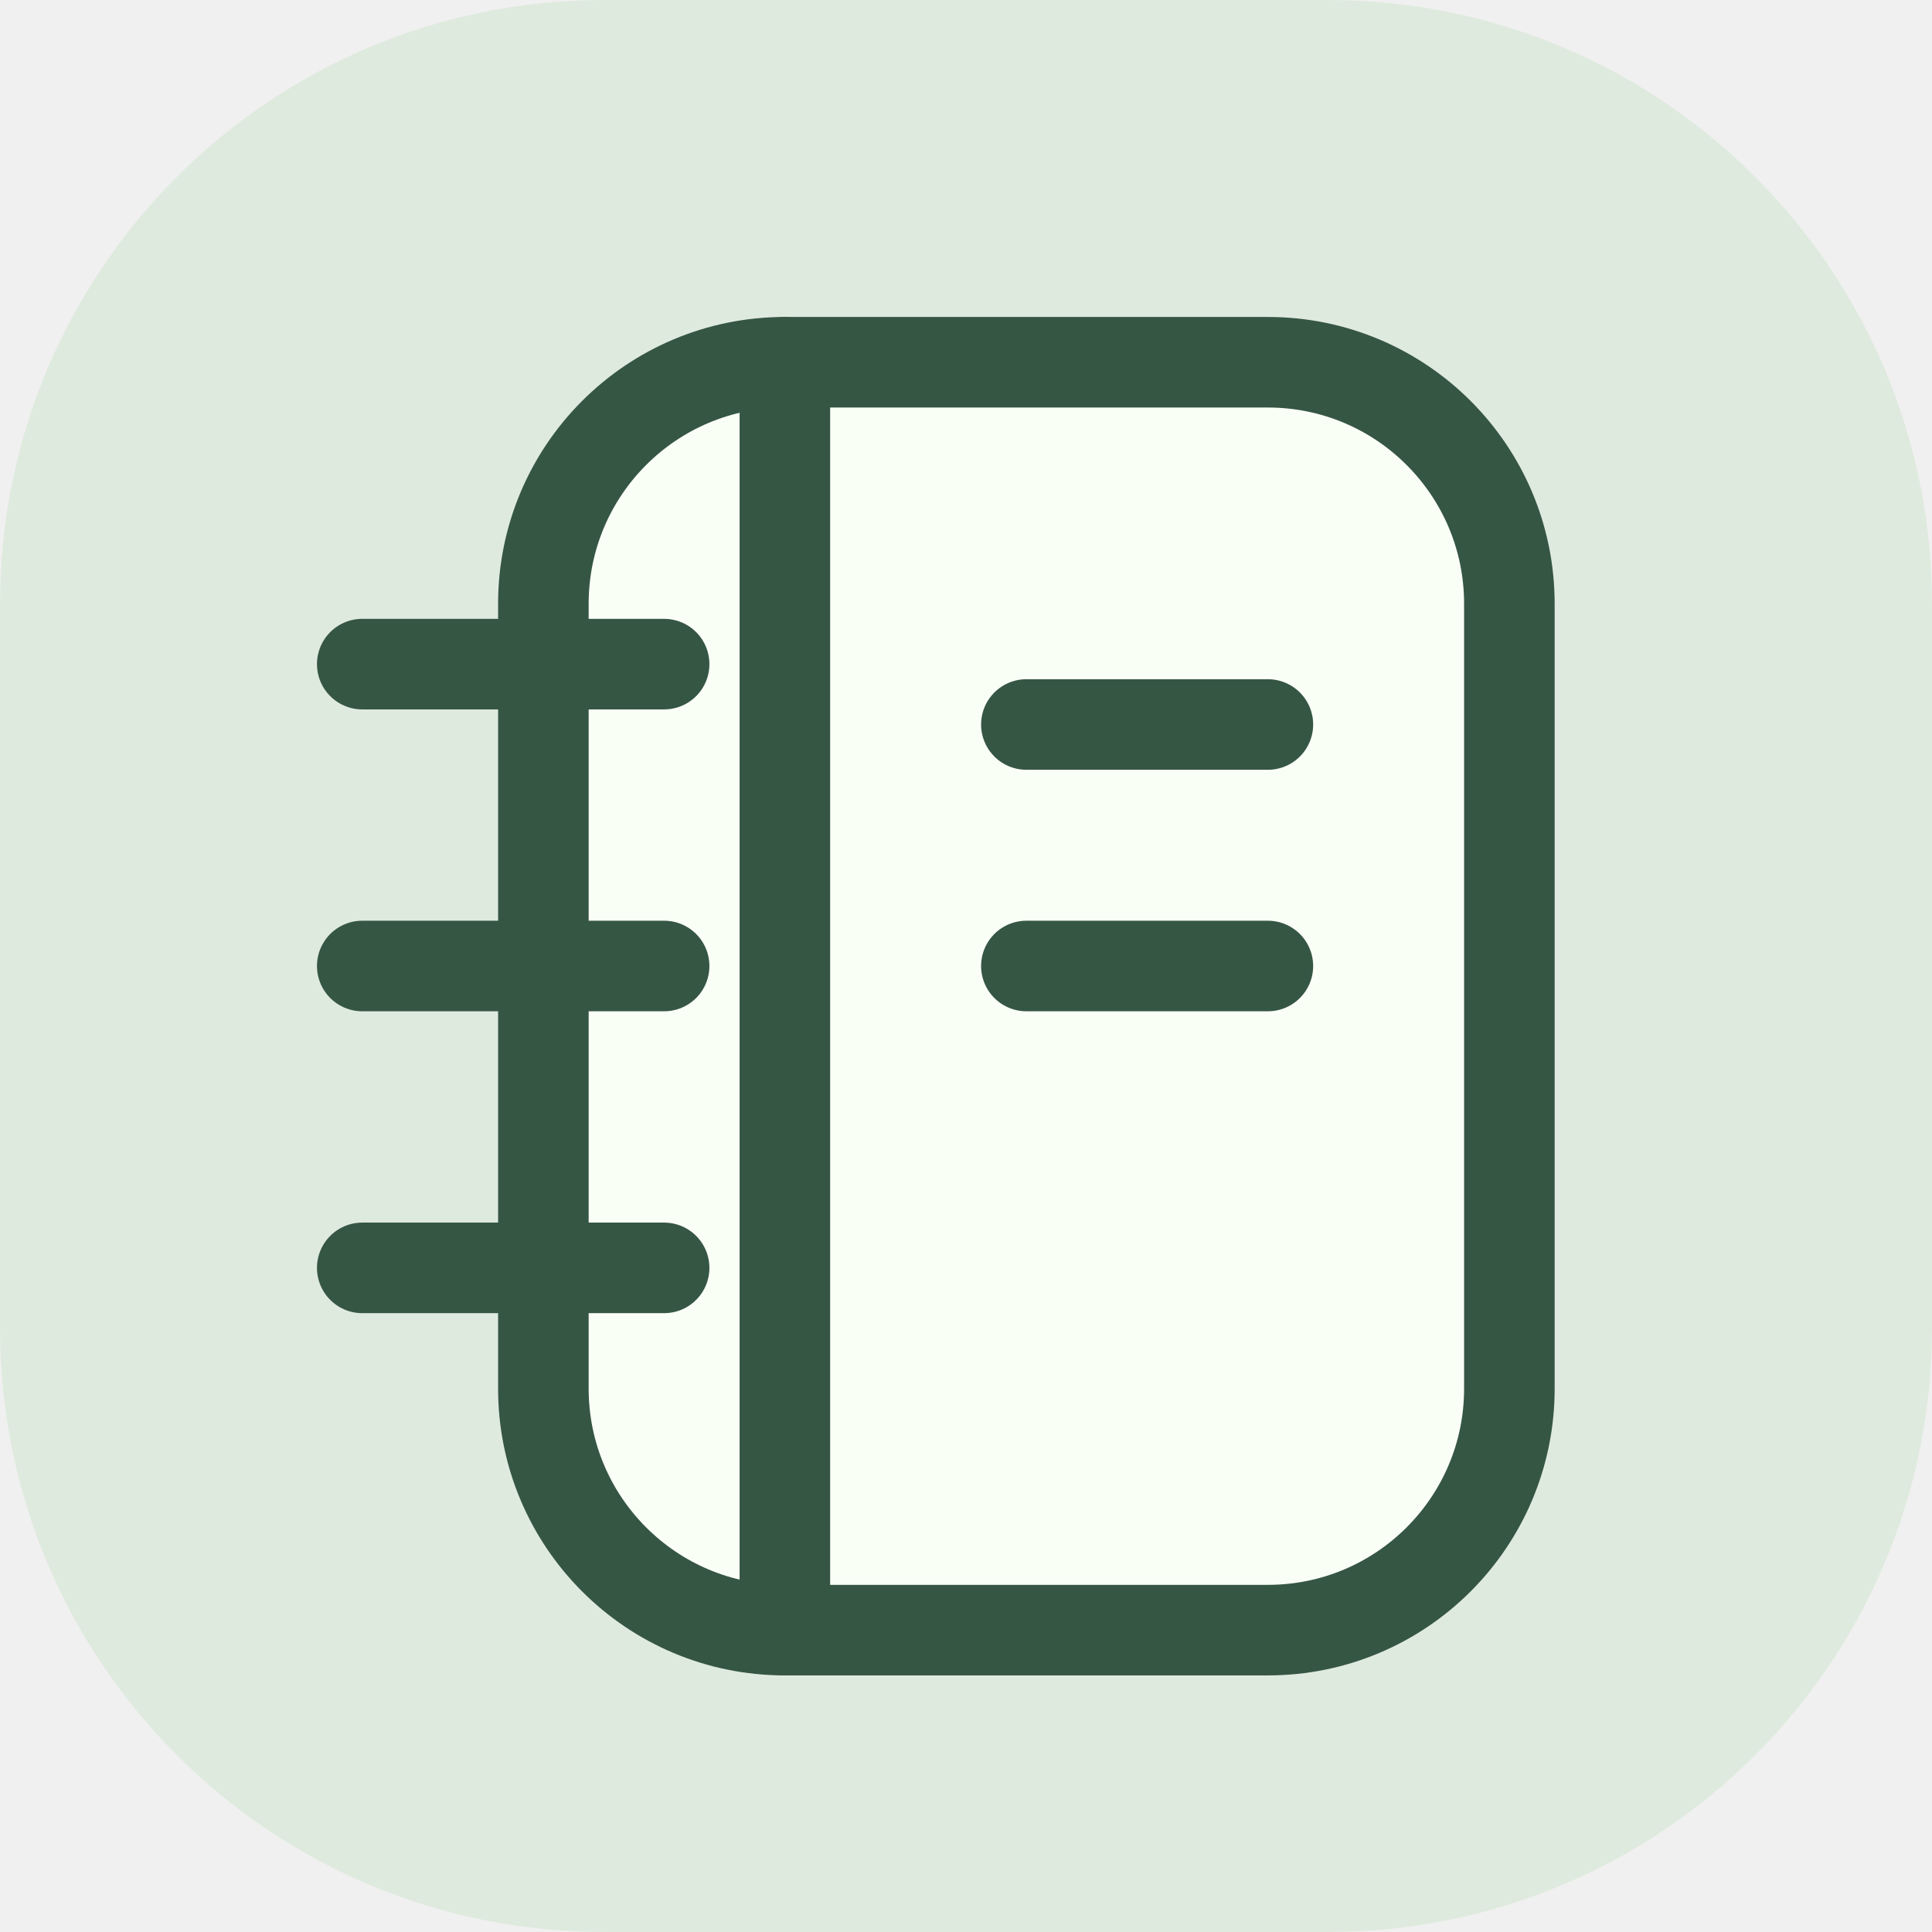
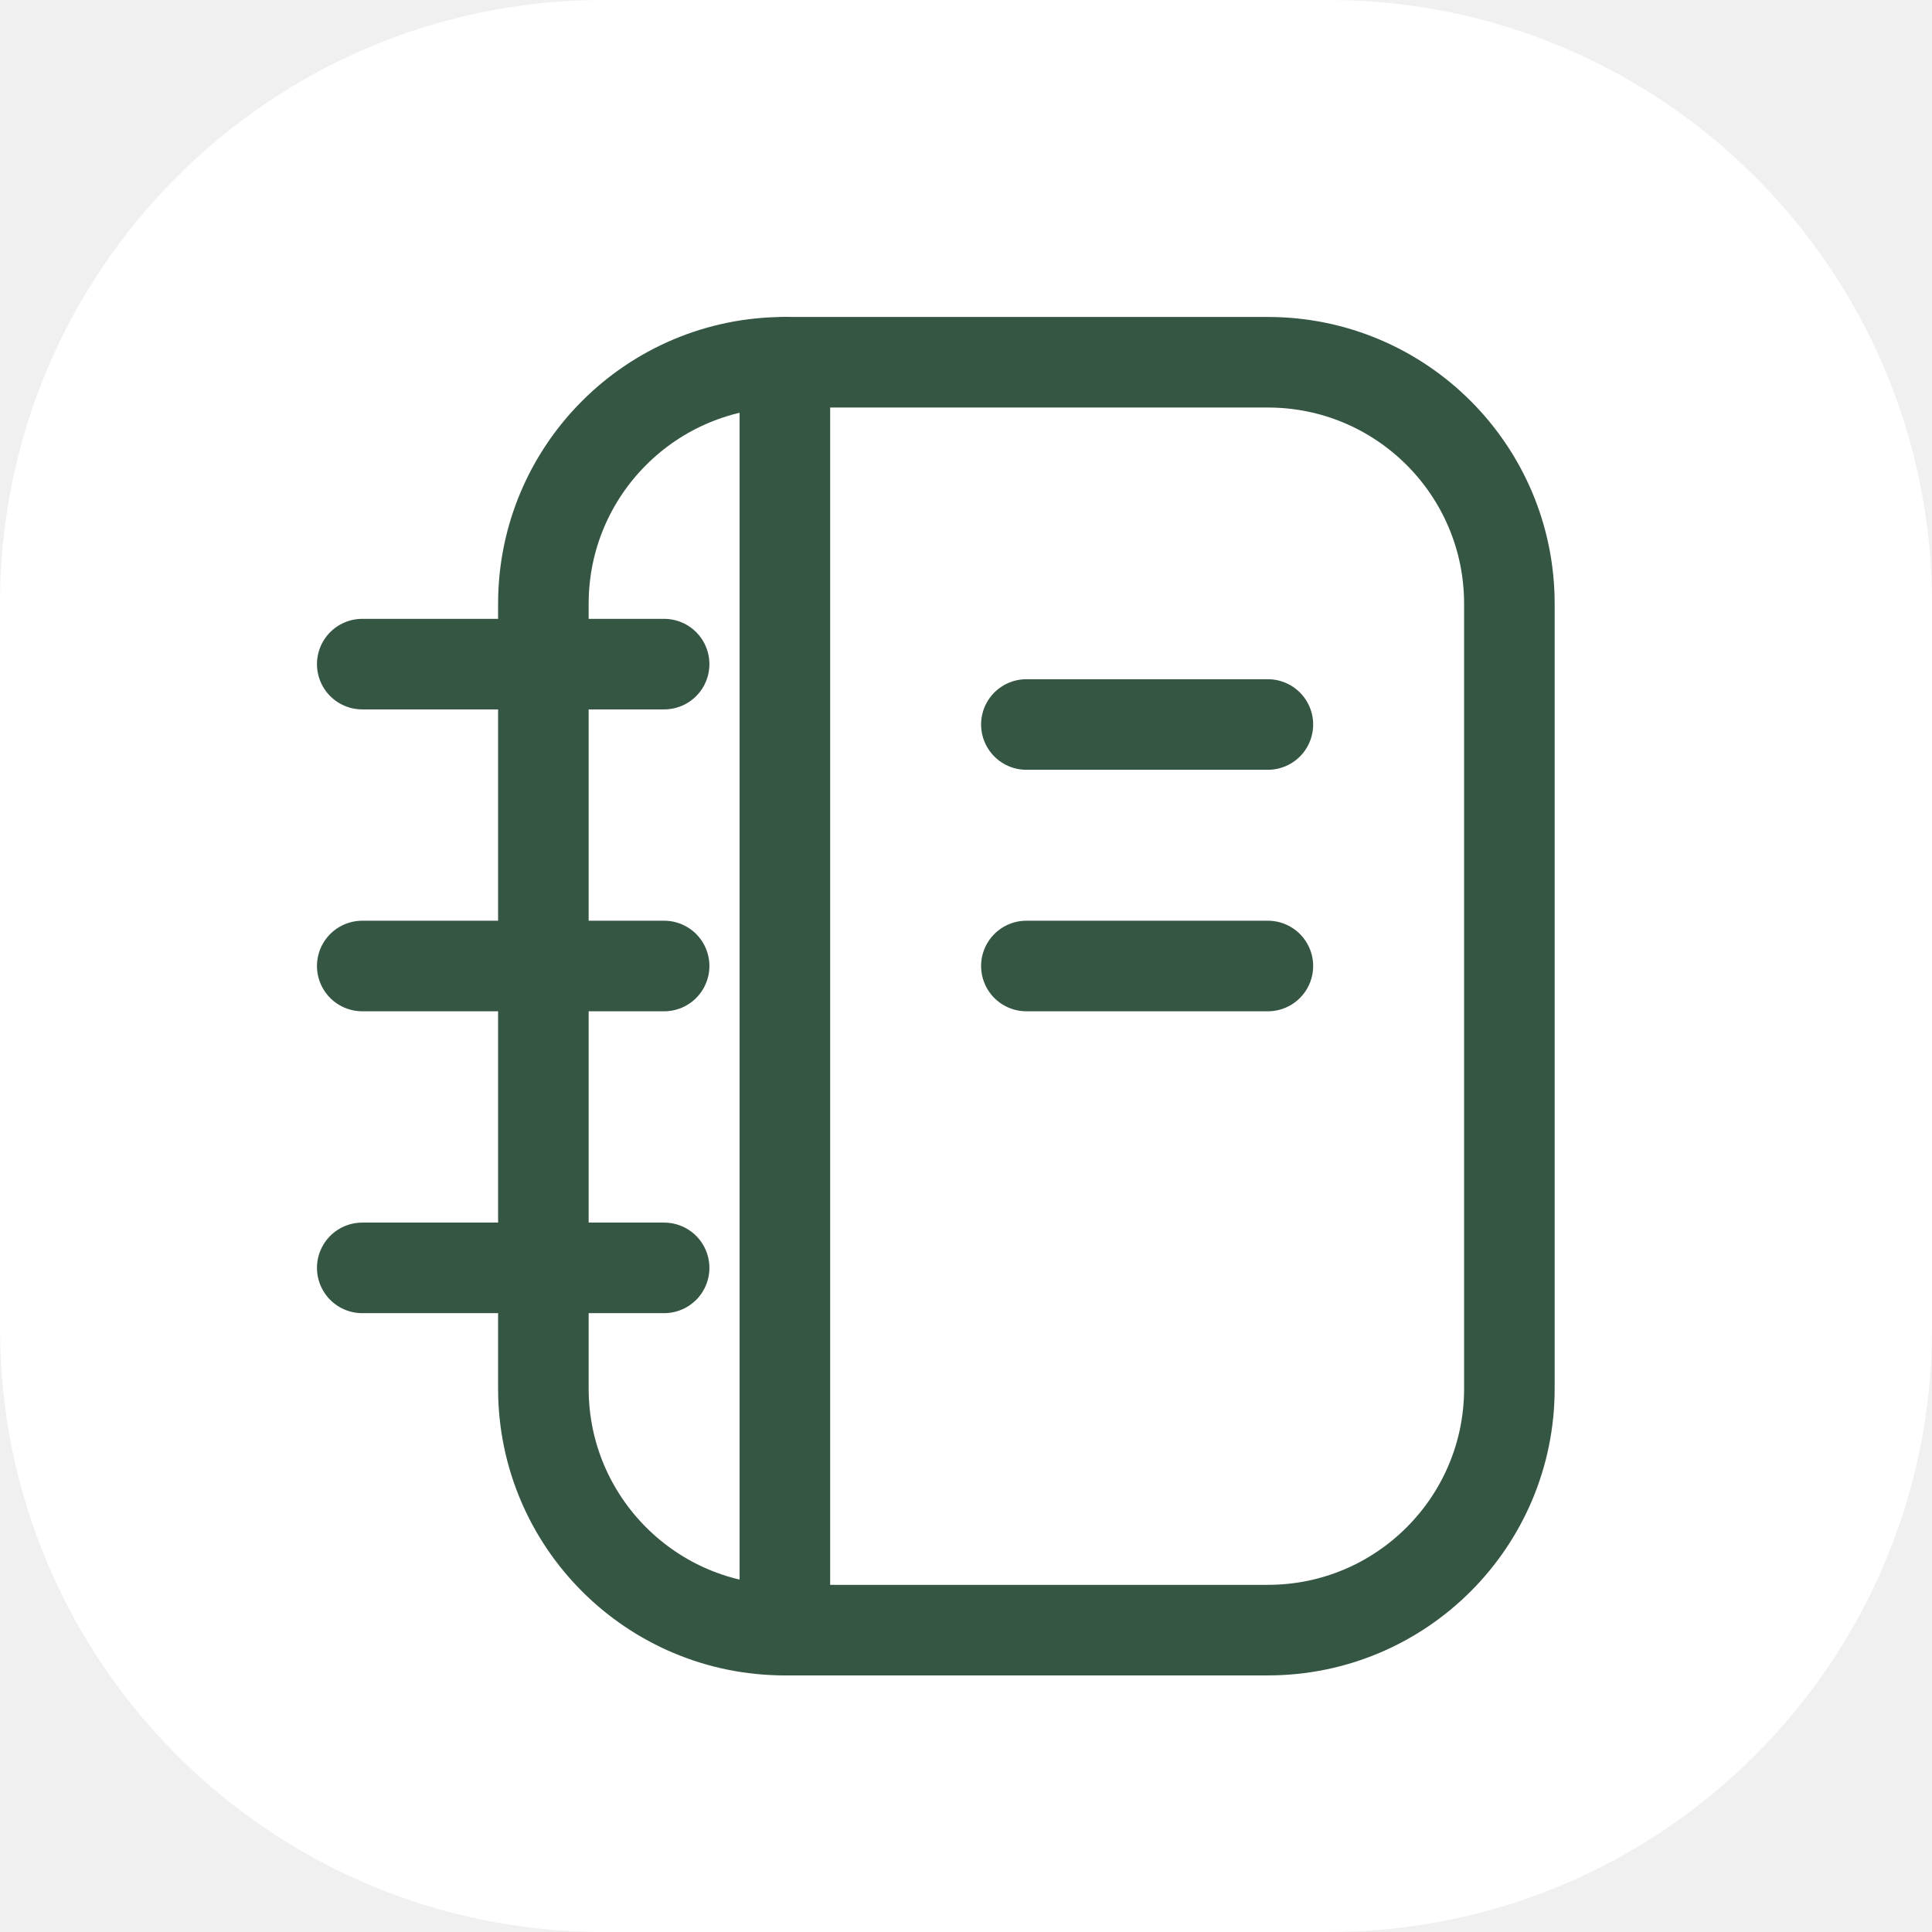
<svg xmlns="http://www.w3.org/2000/svg" viewBox="0 0 32 32">
-   <rect width="32" height="32" rx="10" fill="#dfeade" />
-   <rect x="9" y="6" width="16" height="21" rx="4" fill="#fafff5" stroke="#365644" stroke-width="1.5" />
+   <rect width="32" height="32" rx="10" fill="#ffffff" />
+   <rect x="9" y="6" width="16" height="21" rx="4" fill="#ffffff" stroke="#365644" stroke-width="1.5" />
  <path d="M13 6v21M6 11h5M6 16h5M6 21h5M17 12h4M17 16h4" fill="none" stroke="#365644" stroke-width="1.5" stroke-linecap="round" />
</svg>
